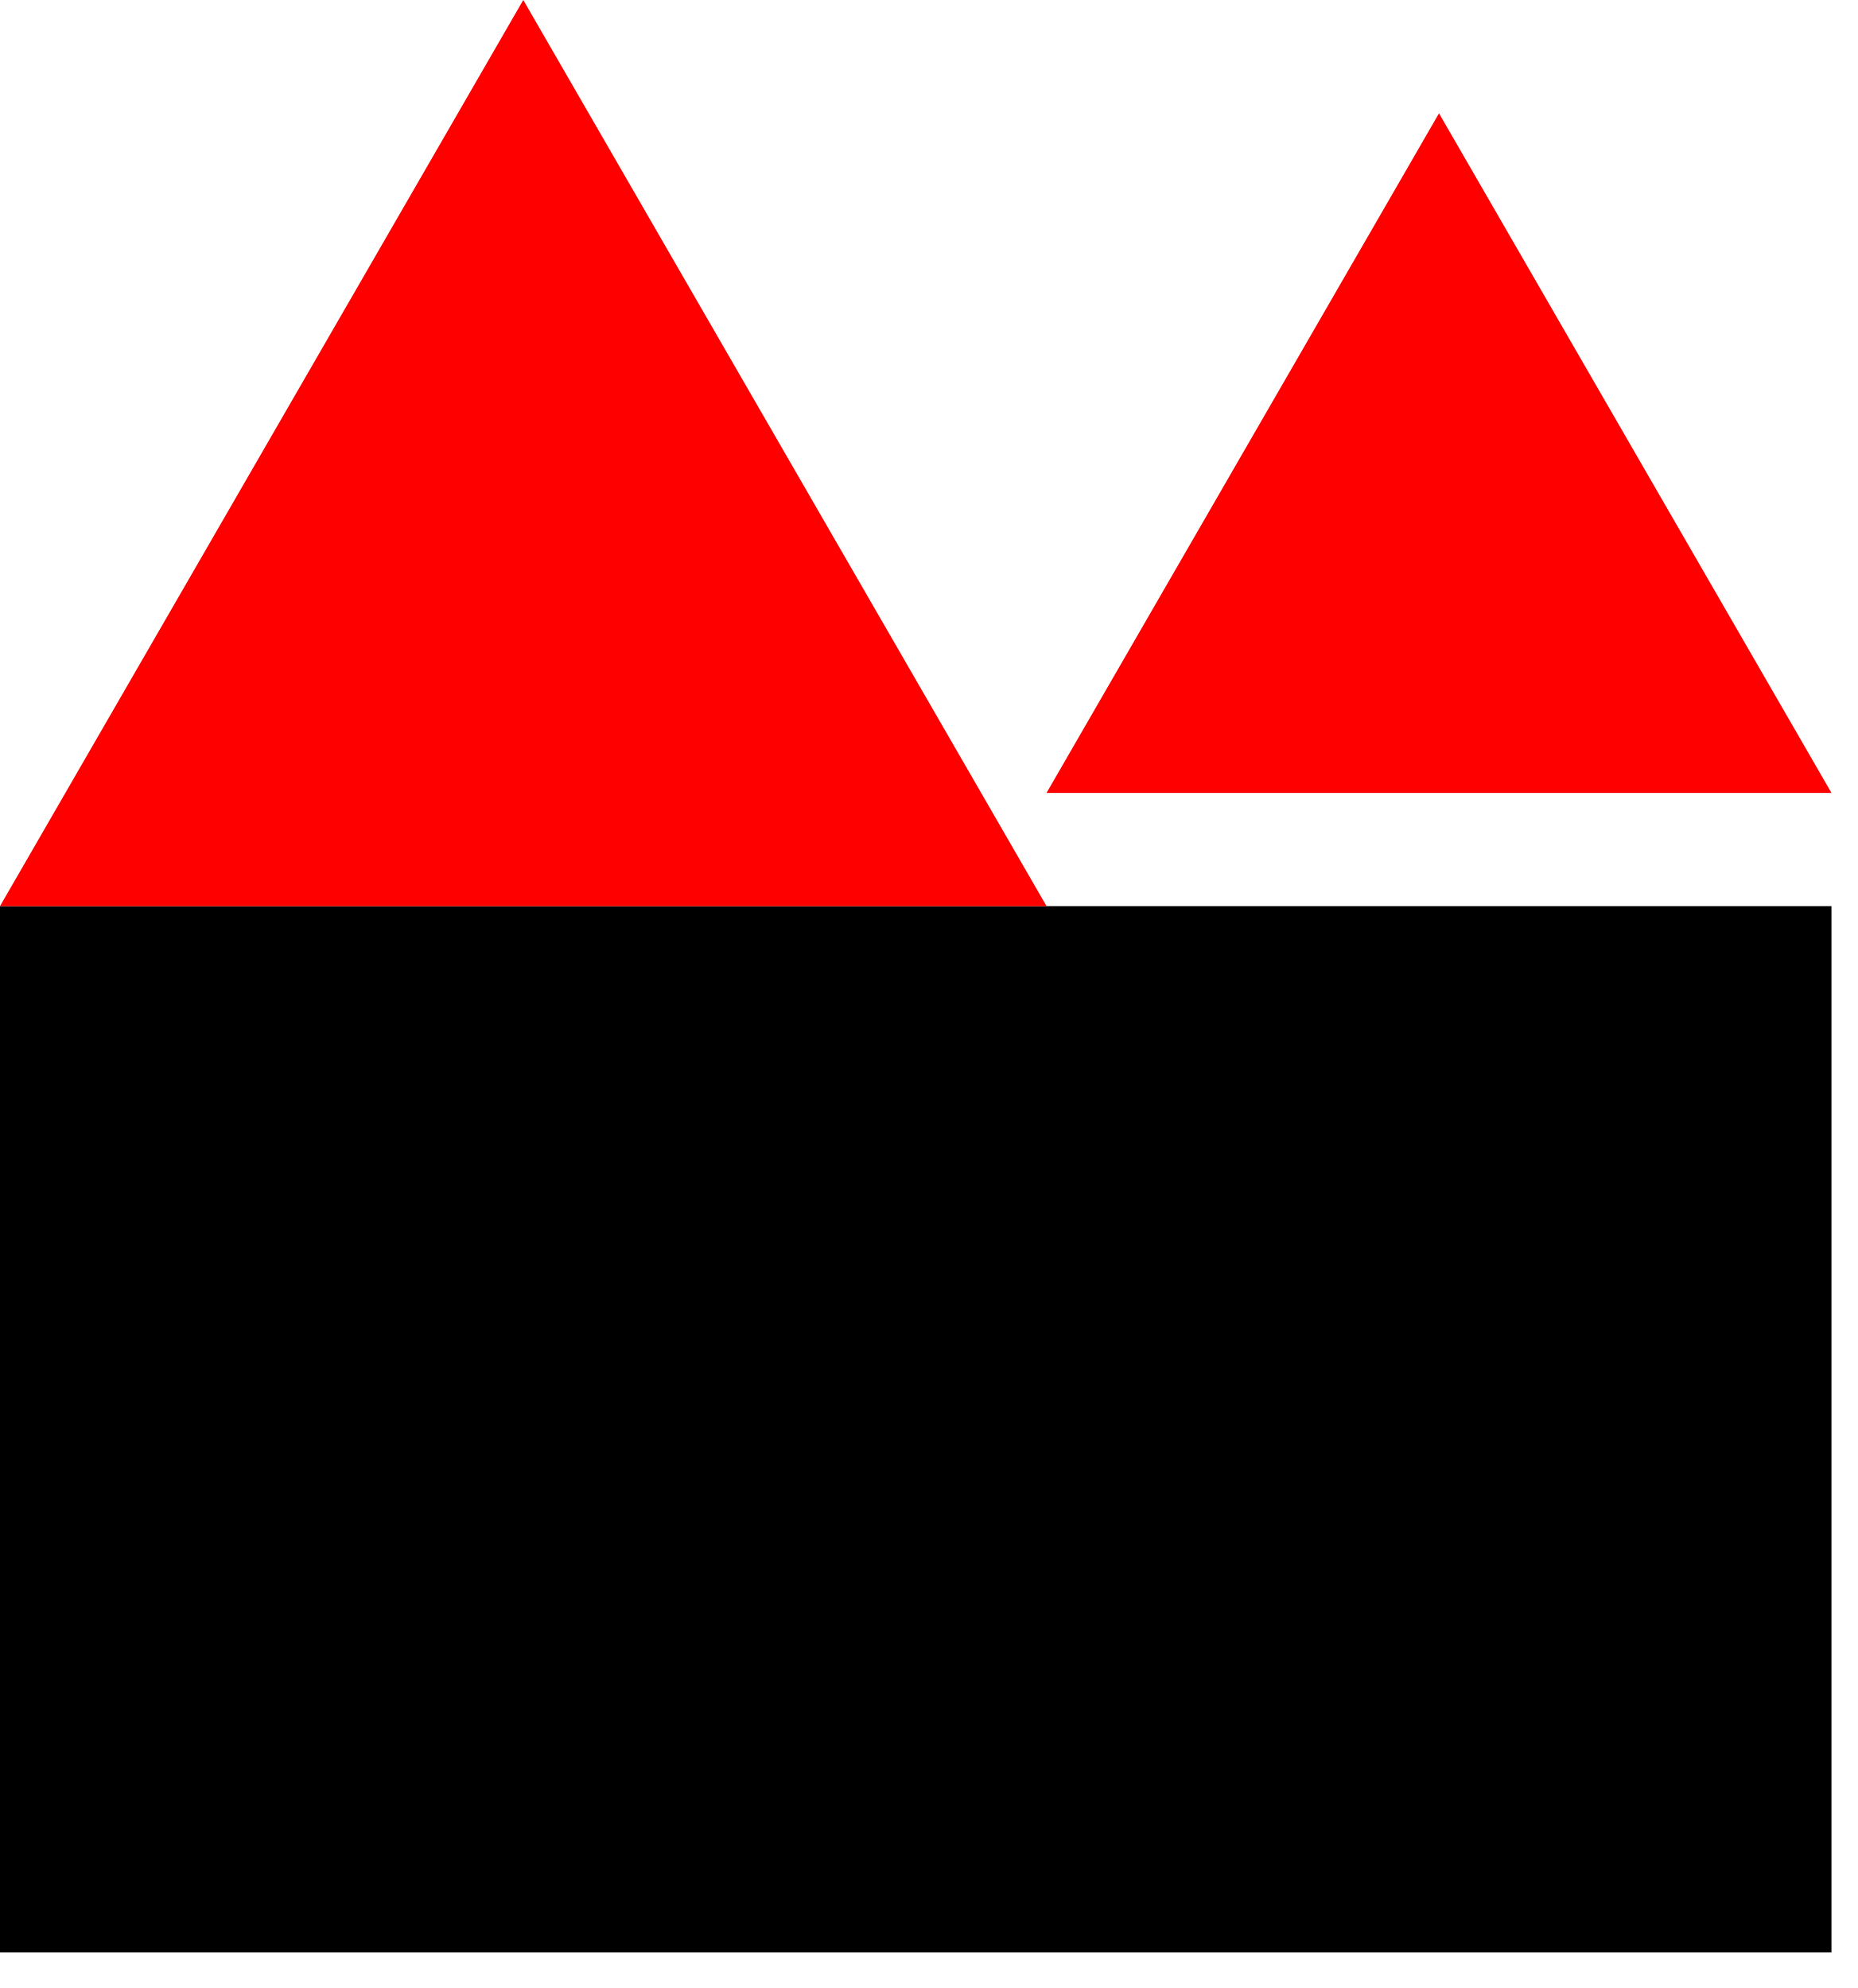
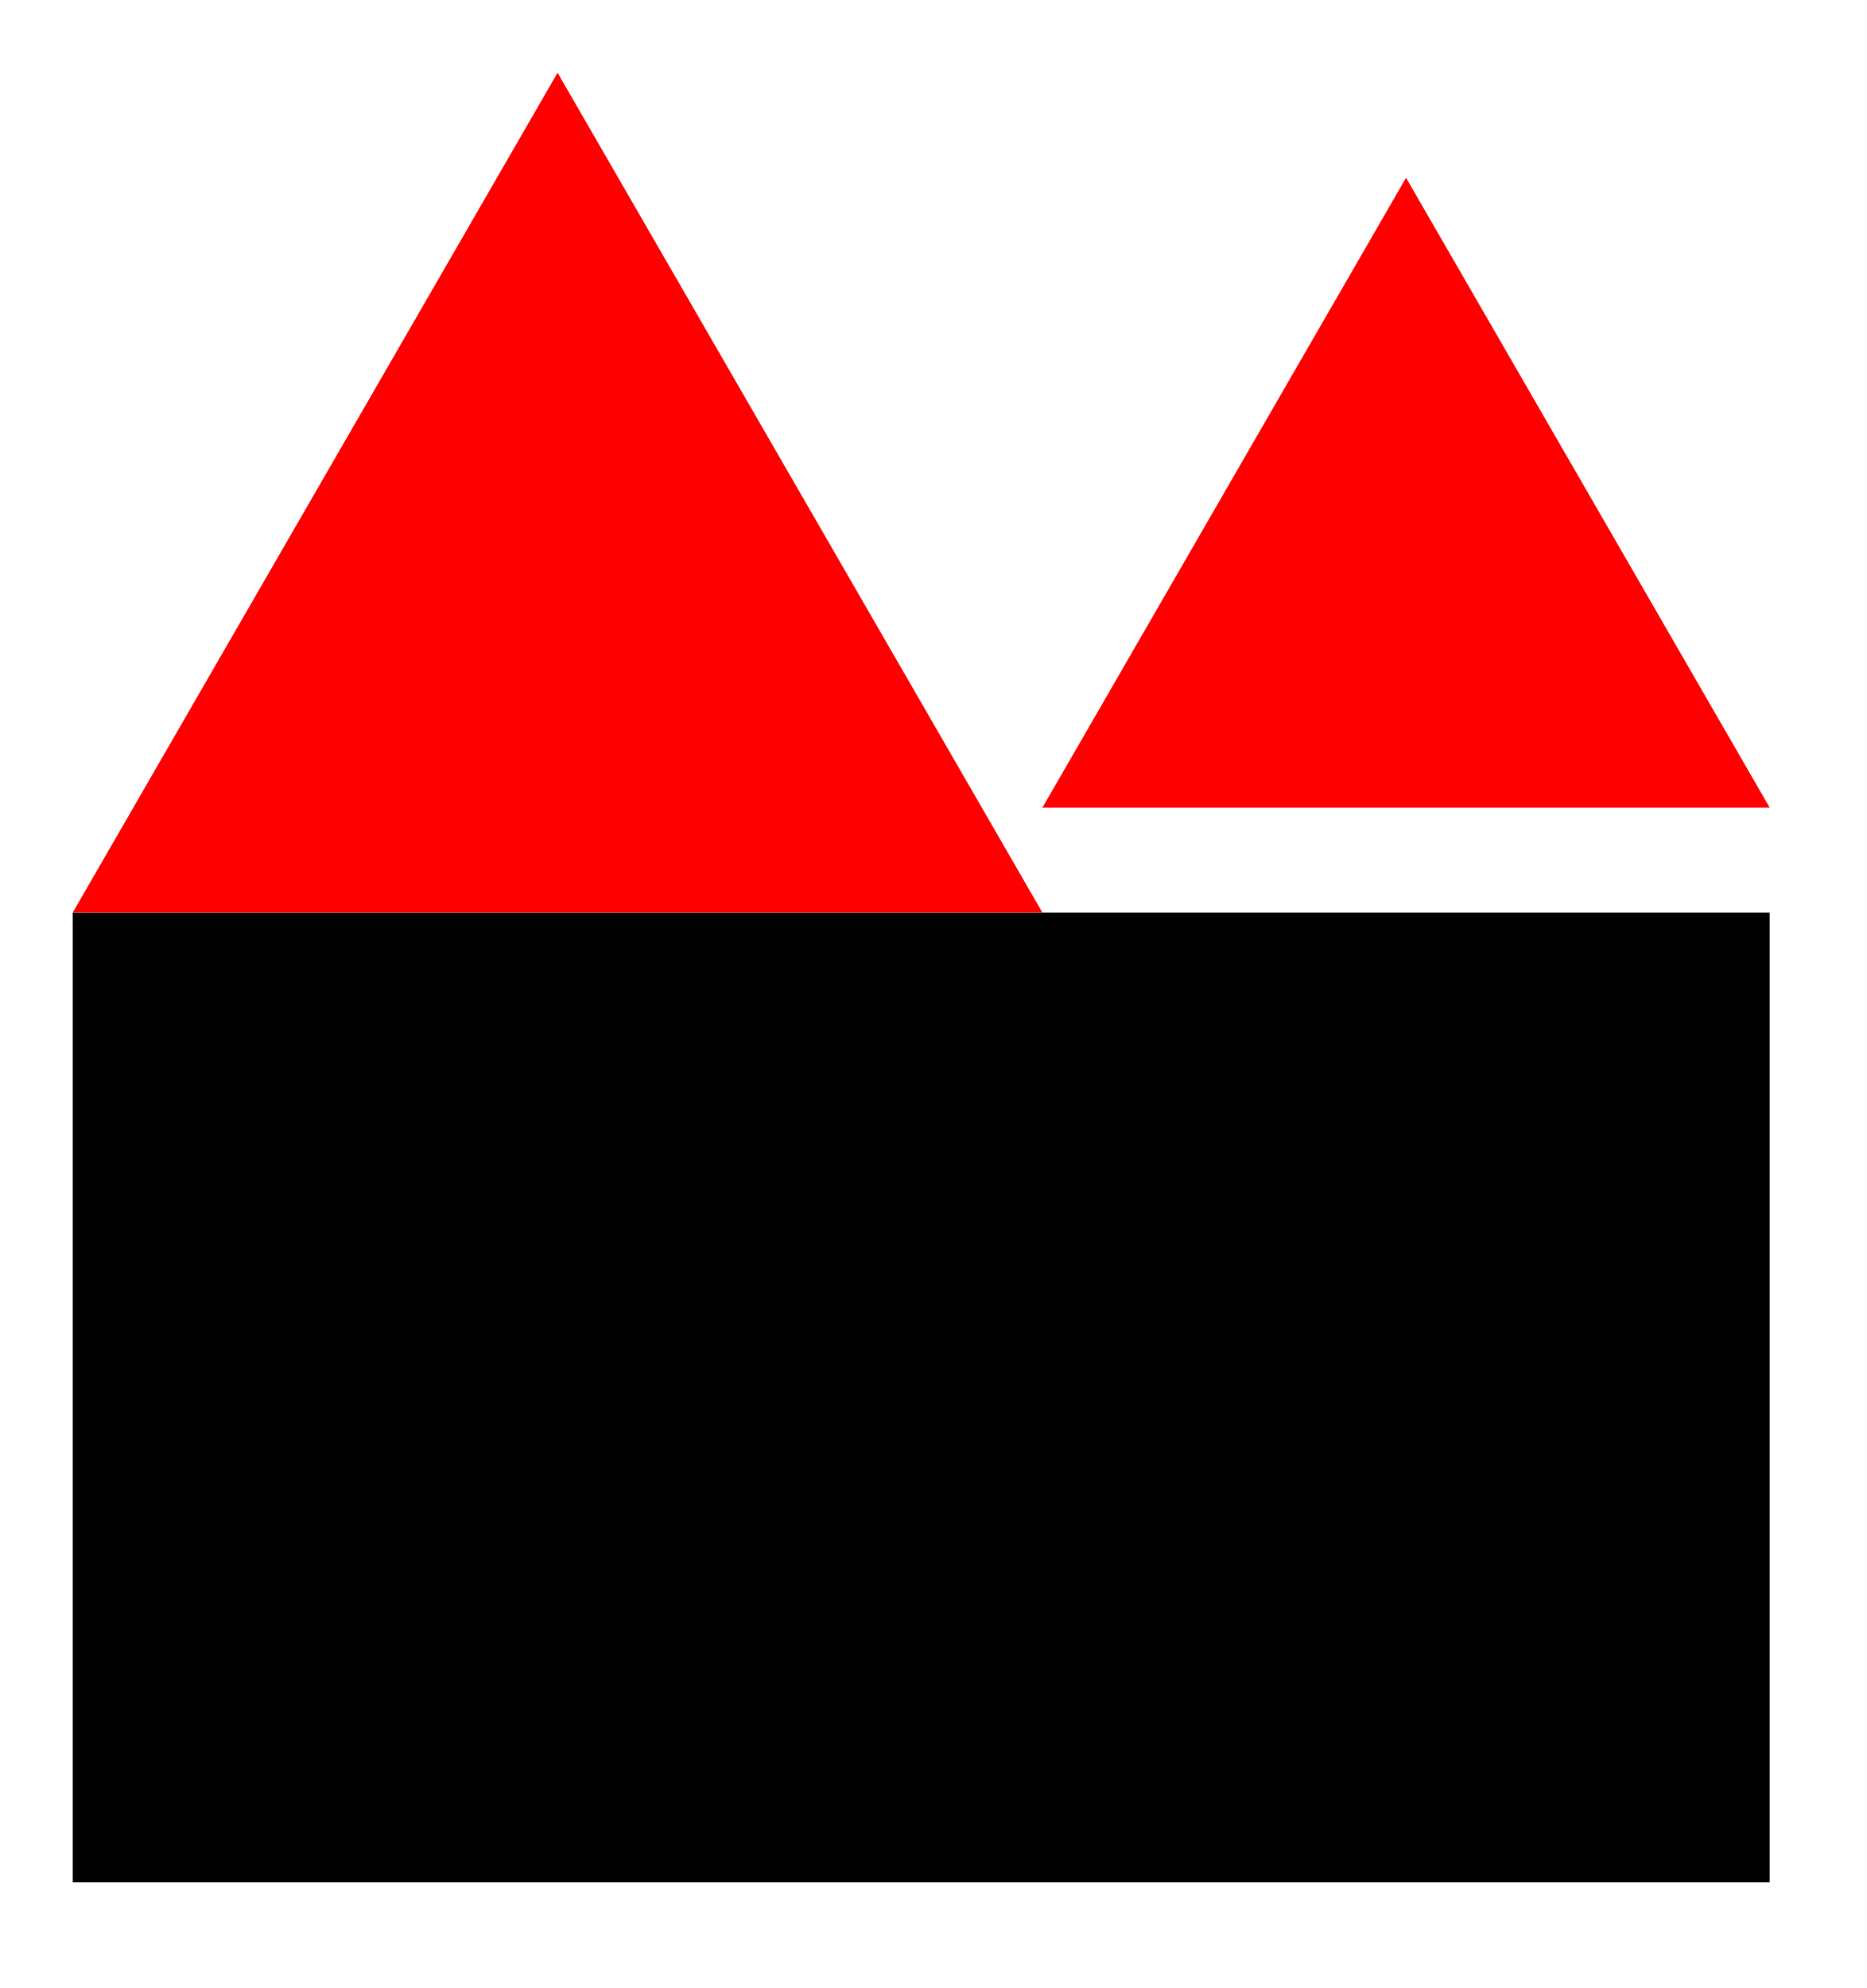
- <svg xmlns="http://www.w3.org/2000/svg" width="71pt" height="76pt" viewBox="0 0 71 76" version="1.1">
-   <g id="surface3965">
-     <path style=" stroke:none;fill-rule:nonzero;fill:rgb(0%,0%,0%);fill-opacity:1;" d="M 0 34.641 L 70 34.641 L 70 74.641 L 0 74.641 Z M 0 34.641 " />
-     <path style=" stroke:none;fill-rule:nonzero;fill:rgb(100%,0%,0%);fill-opacity:1;" d="M 40 30.312 L 70 30.312 L 55 4.332 Z M 40 30.312 " />
-     <path style=" stroke:none;fill-rule:nonzero;fill:rgb(100%,0%,0%);fill-opacity:1;" d="M 0 34.641 L 40 34.641 L 20 0 Z M 0 34.641 " />
+ <svg xmlns="http://www.w3.org/2000/svg" width="77" height="82" viewBox="0 0 77 82" version="1.1">
+   <g id="surface6131">
+     <path style=" stroke:none;fill-rule:nonzero;fill:rgb(0%,0%,0%);fill-opacity:1;" d="M 3 37.641 C 3 37.641 73 37.641 73 37.641 C 73 37.641 73 77.641 73 77.641 C 73 77.641 3 77.641 3 77.641 C 3 77.641 3 37.641 3 37.641 Z " />
+     <path style=" stroke:none;fill-rule:nonzero;fill:rgb(100%,0%,0%);fill-opacity:1;" d="M 43 33.312 C 43 33.312 73 33.312 73 33.312 C 73 33.312 58 7.332 58 7.332 C 58 7.332 43 33.312 43 33.312 Z " />
+     <path style=" stroke:none;fill-rule:nonzero;fill:rgb(100%,0%,0%);fill-opacity:1;" d="M 3 37.641 C 3 37.641 43 37.641 43 37.641 C 43 37.641 23 3 23 3 C 23 3 3 37.641 3 37.641 Z " />
  </g>
</svg>
